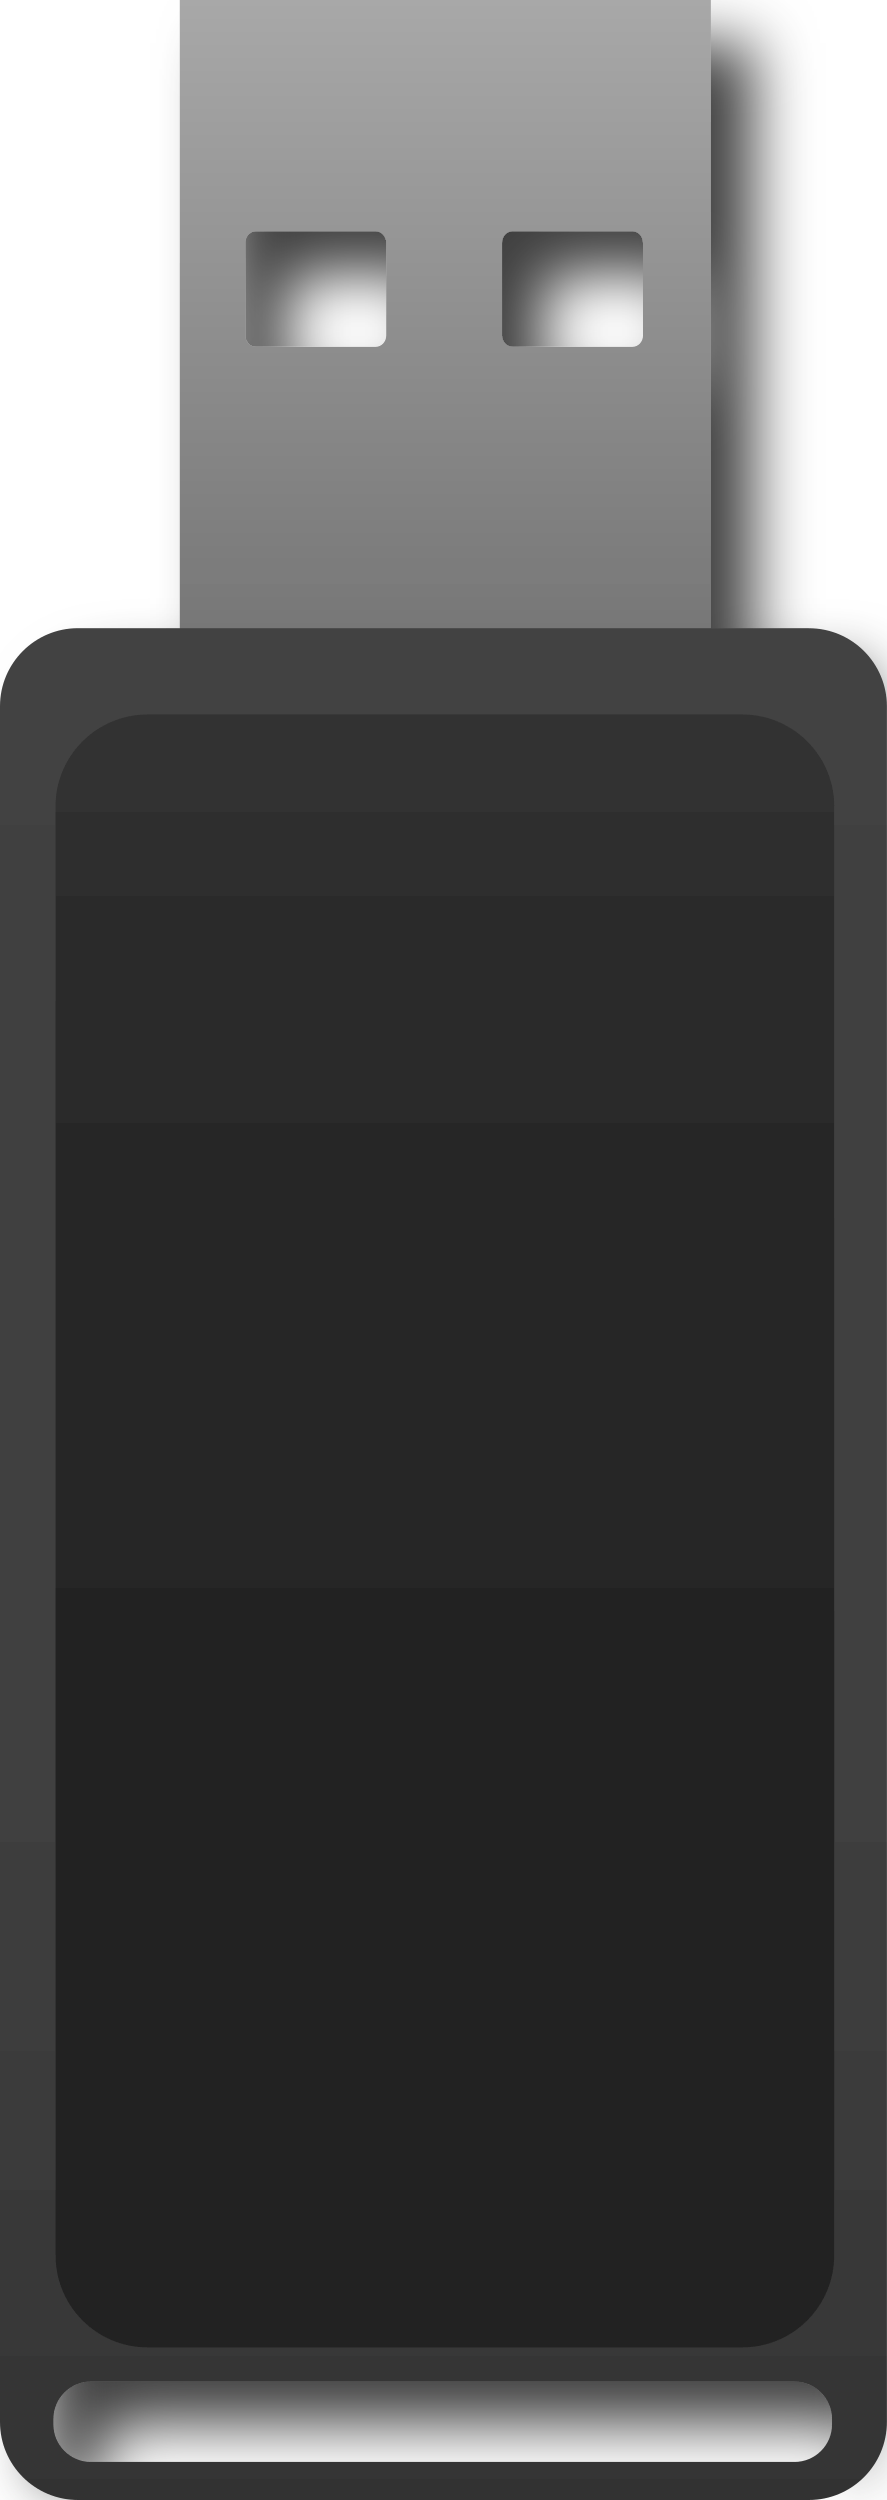
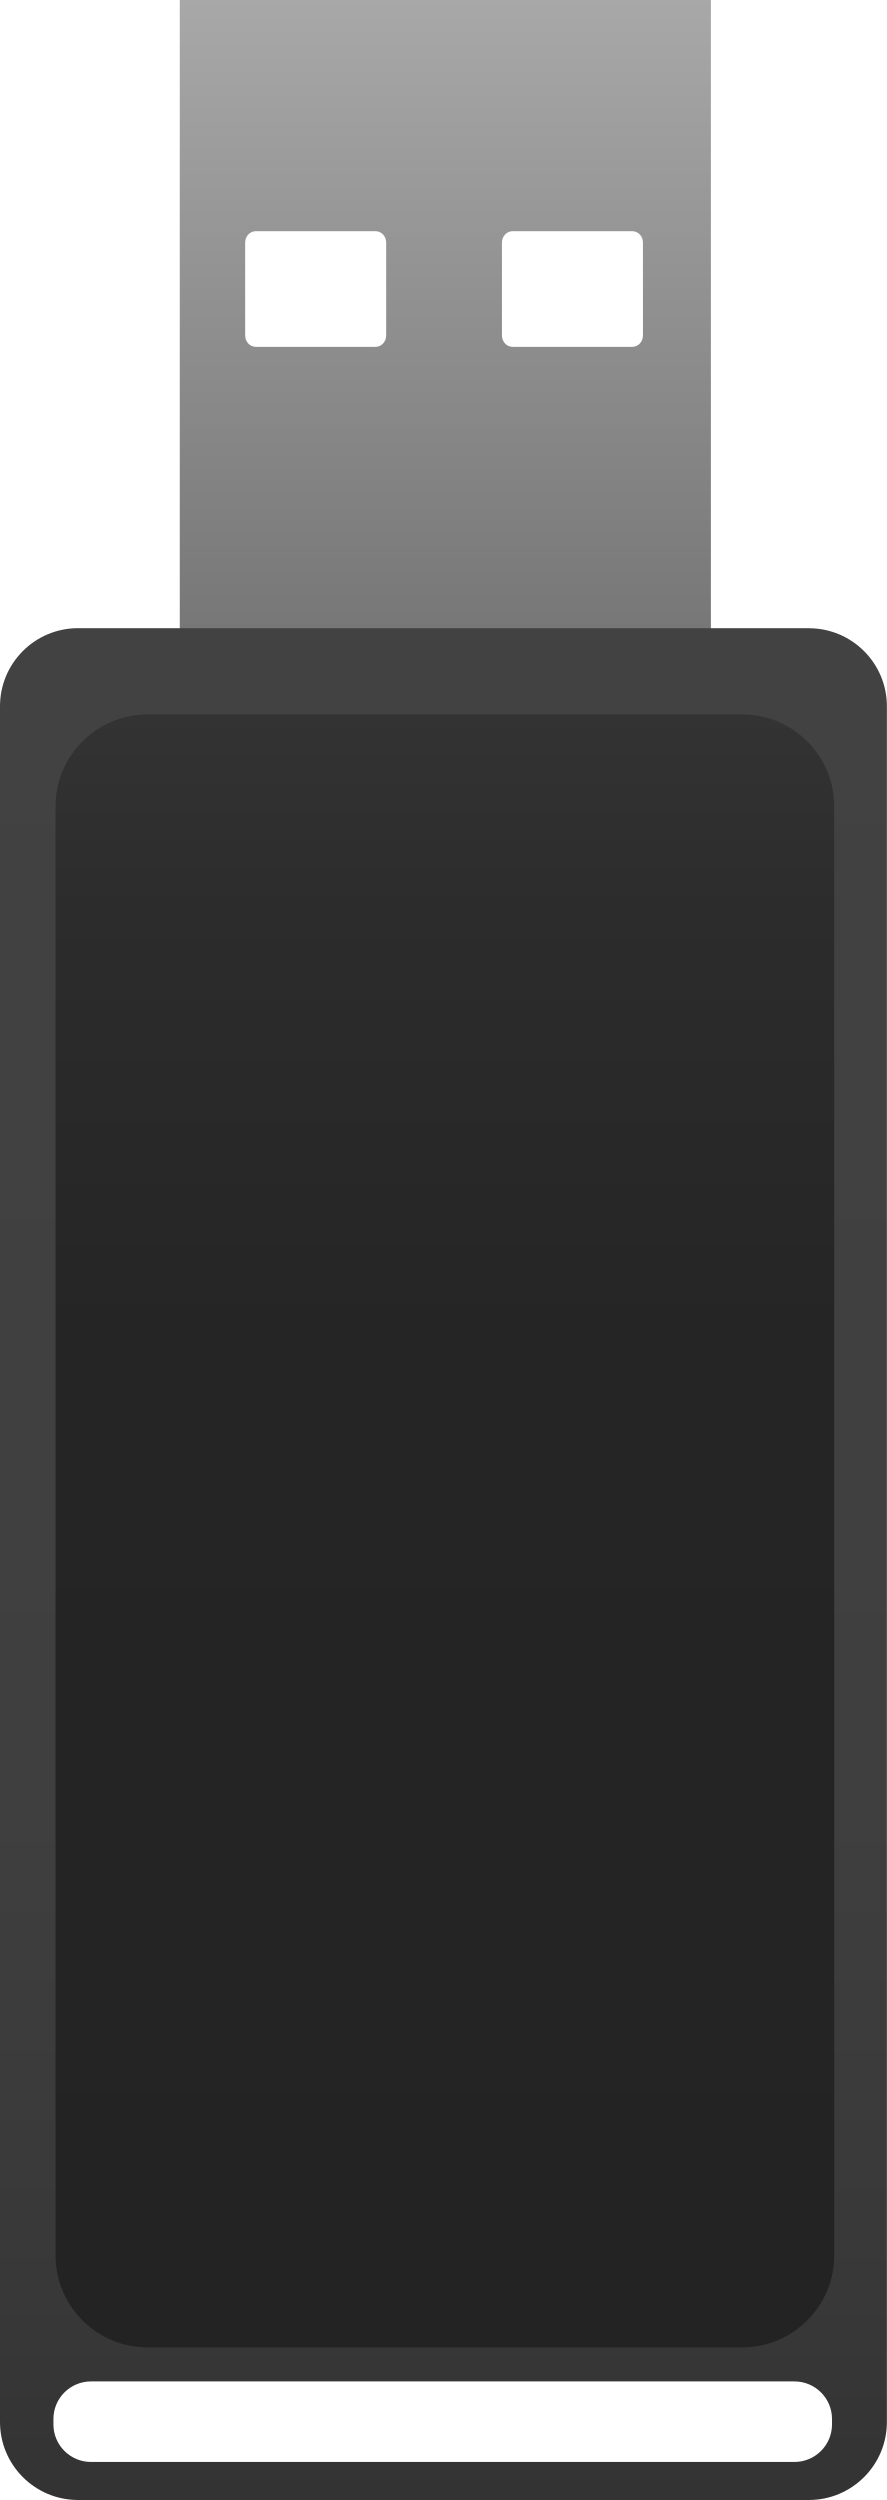
<svg xmlns="http://www.w3.org/2000/svg" id="Ebene_2" data-name="Ebene 2" viewBox="0 0 145.94 411.35">
  <defs>
    <style>
      .cls-1 {
-         filter: url(#drop-shadow-1);
+         fill: url(#Unbenannter_Verlauf_585);
      }

      .cls-2 {
-         fill: url(#Unbenannter_Verlauf_585);
+         fill: url(#Unbenannter_Verlauf_607);
      }

      .cls-3 {
-         fill: url(#Unbenannter_Verlauf_607);
-       }
- 
-       .cls-4 {
        fill: url(#Unbenannter_Verlauf_602);
      }
    </style>
-     <filter id="drop-shadow-1" filterUnits="userSpaceOnUse">
-       <feOffset dx="7" dy="7" />
-       <feGaussianBlur result="blur" stdDeviation="5" />
-       <feFlood flood-color="#000" flood-opacity=".75" />
-       <feComposite in2="blur" operator="in" />
-       <feComposite in="SourceGraphic" />
-     </filter>
    <linearGradient id="Unbenannter_Verlauf_607" data-name="Unbenannter Verlauf 607" x1="-174.73" y1="-227.99" x2="-174.73" y2="-124.48" gradientTransform="translate(248.01 227.99)" gradientUnits="userSpaceOnUse">
      <stop offset="0" stop-color="#a8a8a8" />
      <stop offset="1" stop-color="#777" />
    </linearGradient>
    <linearGradient id="Unbenannter_Verlauf_585" data-name="Unbenannter Verlauf 585" x1="-175.04" y1="-124.63" x2="-175.04" y2="183.36" gradientTransform="translate(248.01 227.99)" gradientUnits="userSpaceOnUse">
      <stop offset="0" stop-color="#424242" />
      <stop offset=".63" stop-color="#3f3f3f" />
      <stop offset=".89" stop-color="#383838" />
      <stop offset="1" stop-color="#333" />
    </linearGradient>
    <linearGradient id="Unbenannter_Verlauf_602" data-name="Unbenannter Verlauf 602" x1="-174.81" y1="158.25" x2="-174.81" y2="-110.45" gradientTransform="translate(248.01 227.99)" gradientUnits="userSpaceOnUse">
      <stop offset="0" stop-color="#232323" />
      <stop offset=".62" stop-color="#252525" />
      <stop offset=".88" stop-color="#2c2c2c" />
      <stop offset="1" stop-color="#333" />
    </linearGradient>
  </defs>
  <g id="_3D-Elemenent" data-name="3D-Elemenent">
-     <g class="cls-1">
-       <path class="cls-3" d="M29.58,0V103.51s87.39,0,87.39,0V0s-87.39,0-87.39,0ZM63.55,55.2c0,1.03-.78,1.87-1.75,1.87h-19.7c-.97,0-1.75-.84-1.75-1.87v-15.29c0-1.03,.78-1.87,1.75-1.87h19.7c.97,0,1.75,.84,1.75,1.87v15.29Zm42.25,0c0,1.03-.78,1.87-1.75,1.87h-19.7c-.97,0-1.75-.84-1.75-1.87v-15.29c0-1.03,.78-1.87,1.75-1.87h19.7c.97,0,1.75,.84,1.75,1.87v15.29Z" />
-       <path class="cls-2" d="M133.09,103.36H12.84C5.75,103.36,0,109.11,0,116.21V398.51c0,7.09,5.75,12.84,12.84,12.84h120.25c7.09,0,12.84-5.75,12.84-12.84V116.21c0-7.09-5.75-12.84-12.84-12.84Zm3.81,295.55c0,3.41-2.77,6.18-6.18,6.18H14.97c-3.41,0-6.18-2.77-6.18-6.18v-.89c0-3.41,2.77-6.18,6.18-6.18h115.75c3.41,0,6.18,2.77,6.18,6.18v.89Z" />
-       <rect class="cls-4" x="9.14" y="117.55" width="128.12" height="268.69" rx="15.14" ry="15.14" />
+     <g>
+       <path class="cls-2" d="m29.58,0v103.51s87.39,0,87.39,0V0s-87.39,0-87.39,0Zm33.96,55.2c0,1.03-.78,1.87-1.75,1.87h-19.7c-.97,0-1.75-.84-1.75-1.87v-15.29c0-1.03.78-1.87,1.75-1.87h19.7c.97,0,1.75.84,1.75,1.87v15.29Zm42.25,0c0,1.03-.78,1.87-1.75,1.87h-19.7c-.97,0-1.75-.84-1.75-1.87v-15.29c0-1.03.78-1.87,1.75-1.87h19.7c.97,0,1.75.84,1.75,1.87v15.29Z" />
+       <path class="cls-1" d="m133.09,103.36H12.84C5.75,103.36,0,109.11,0,116.21v282.3c0,7.09,5.75,12.84,12.84,12.84h120.25c7.09,0,12.84-5.75,12.84-12.84V116.21c0-7.09-5.75-12.84-12.84-12.84Zm3.81,295.55c0,3.41-2.77,6.18-6.18,6.18H14.97c-3.41,0-6.18-2.77-6.18-6.18v-.89c0-3.41,2.77-6.18,6.18-6.18h115.75c3.41,0,6.18,2.77,6.18,6.18v.89Z" />
+       <rect class="cls-3" x="9.14" y="117.55" width="128.12" height="268.69" rx="15.14" ry="15.14" />
    </g>
  </g>
</svg>
